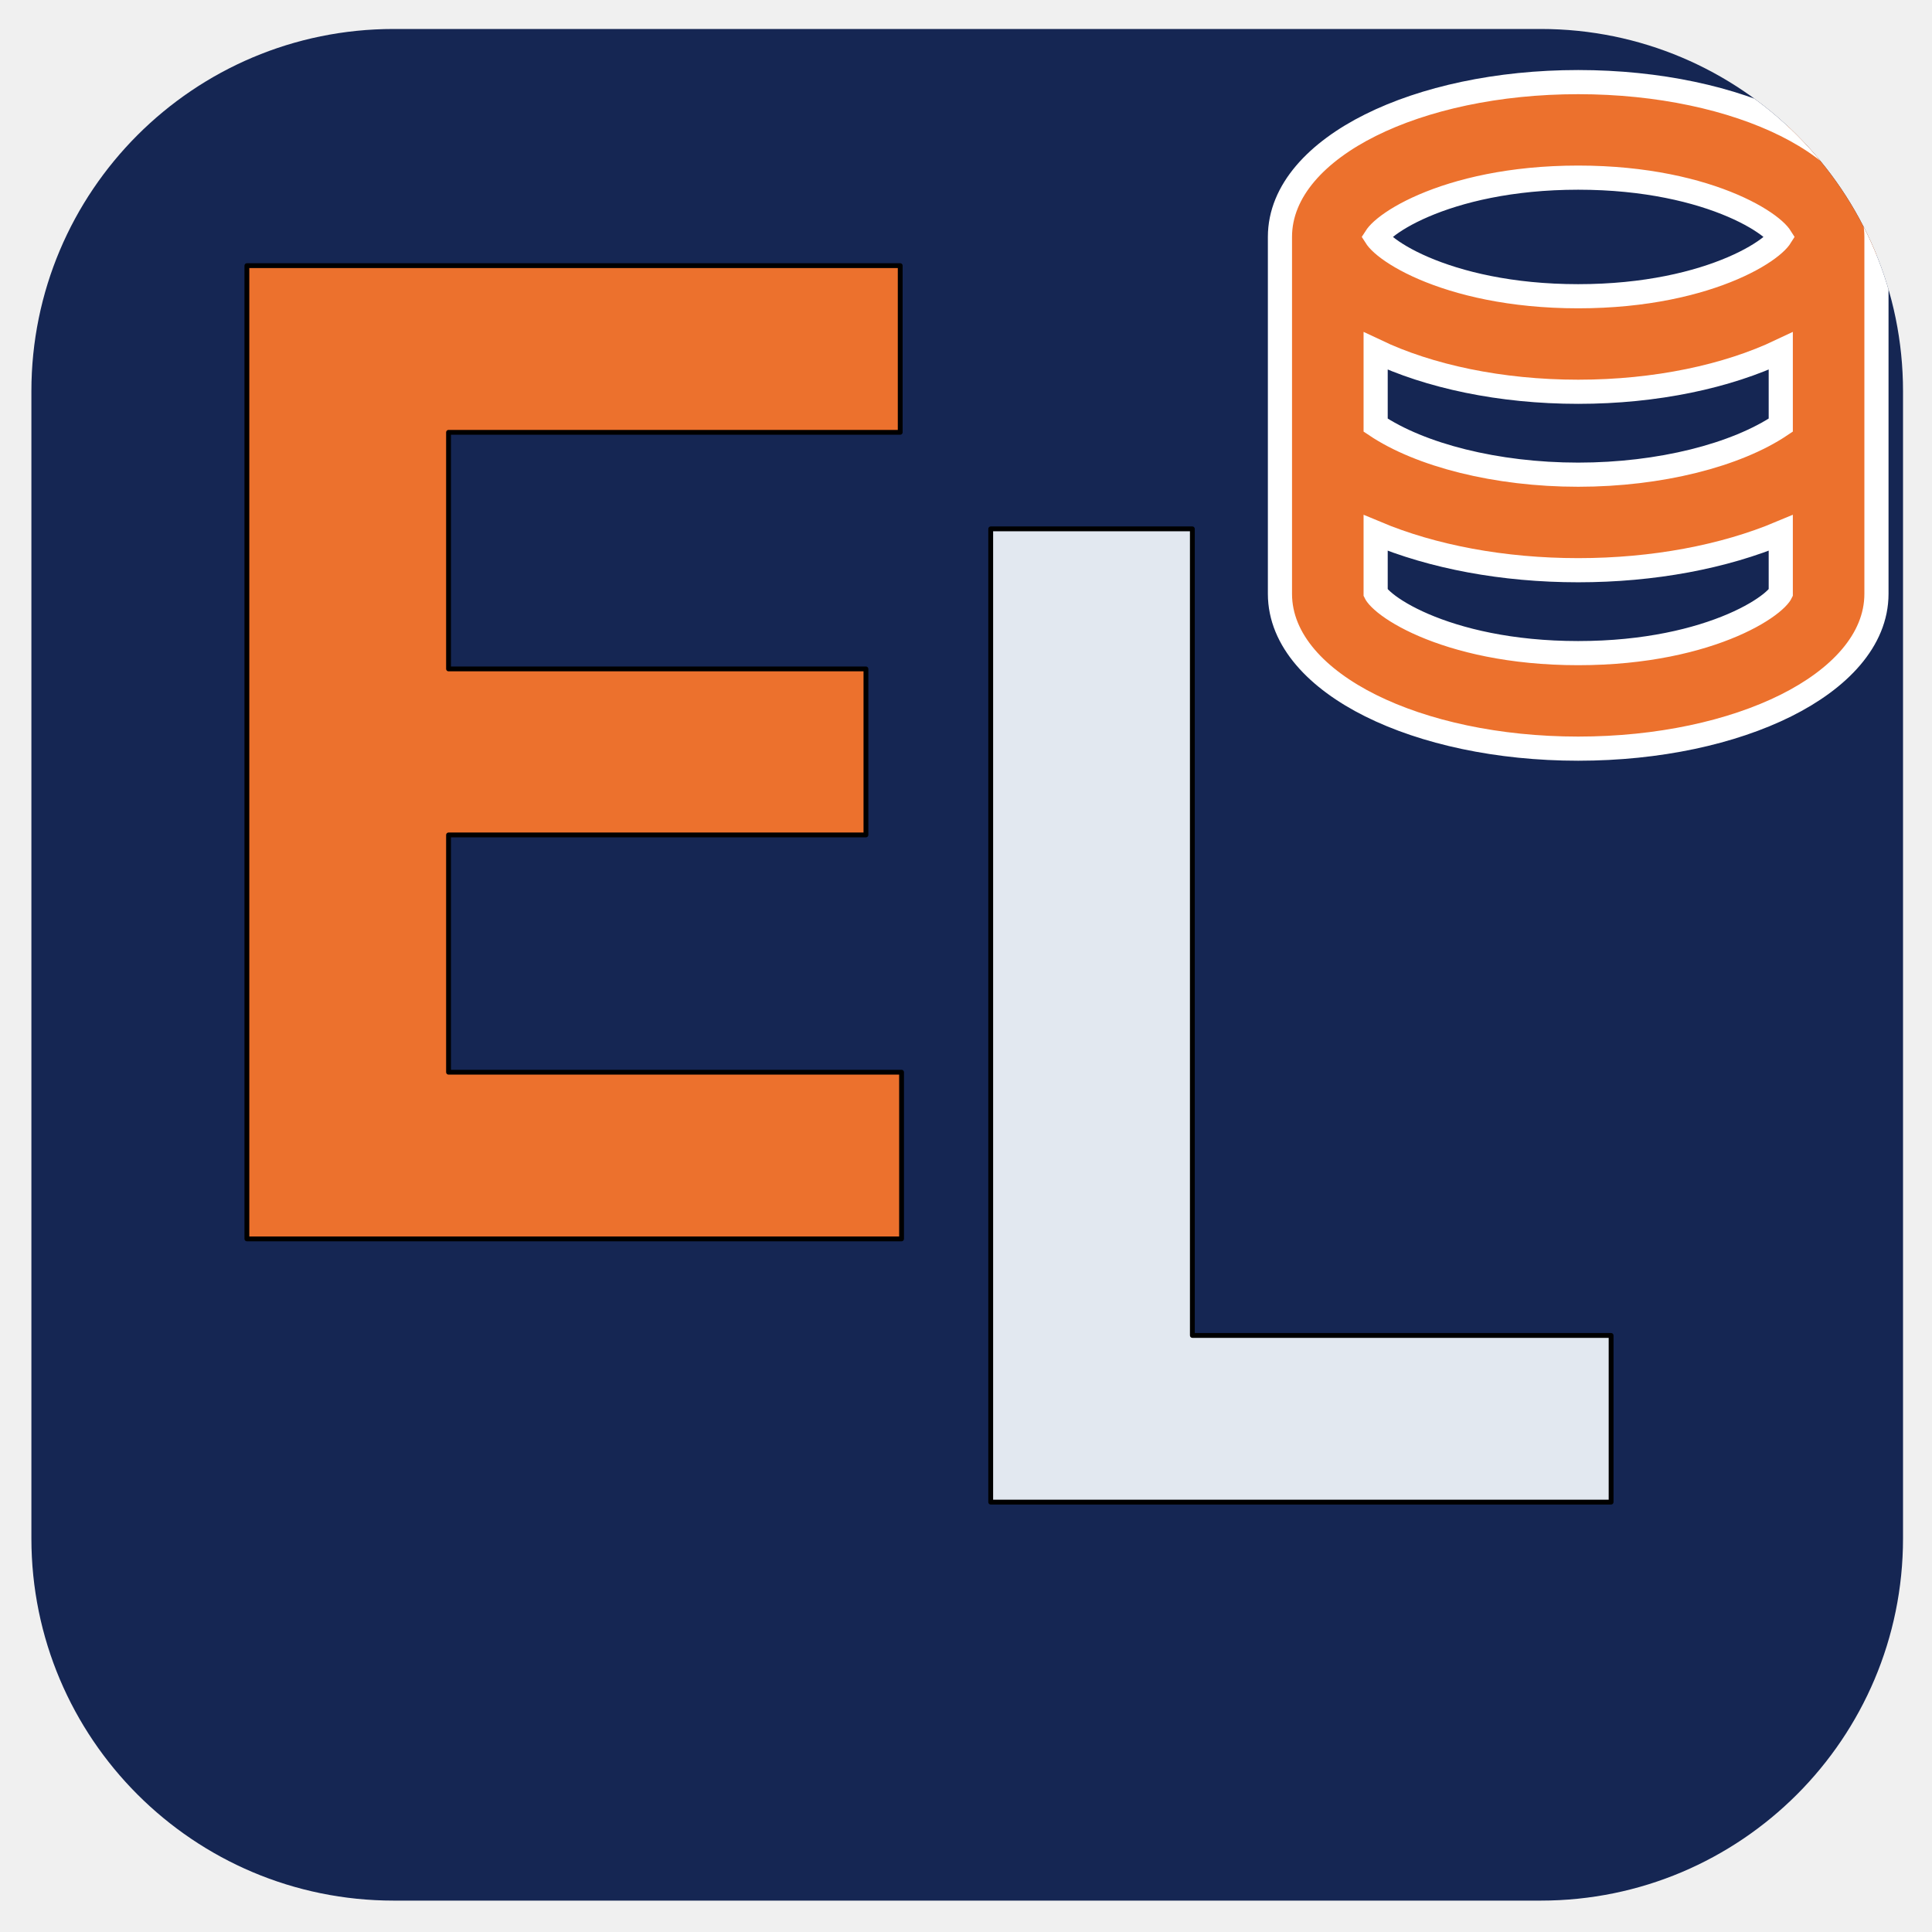
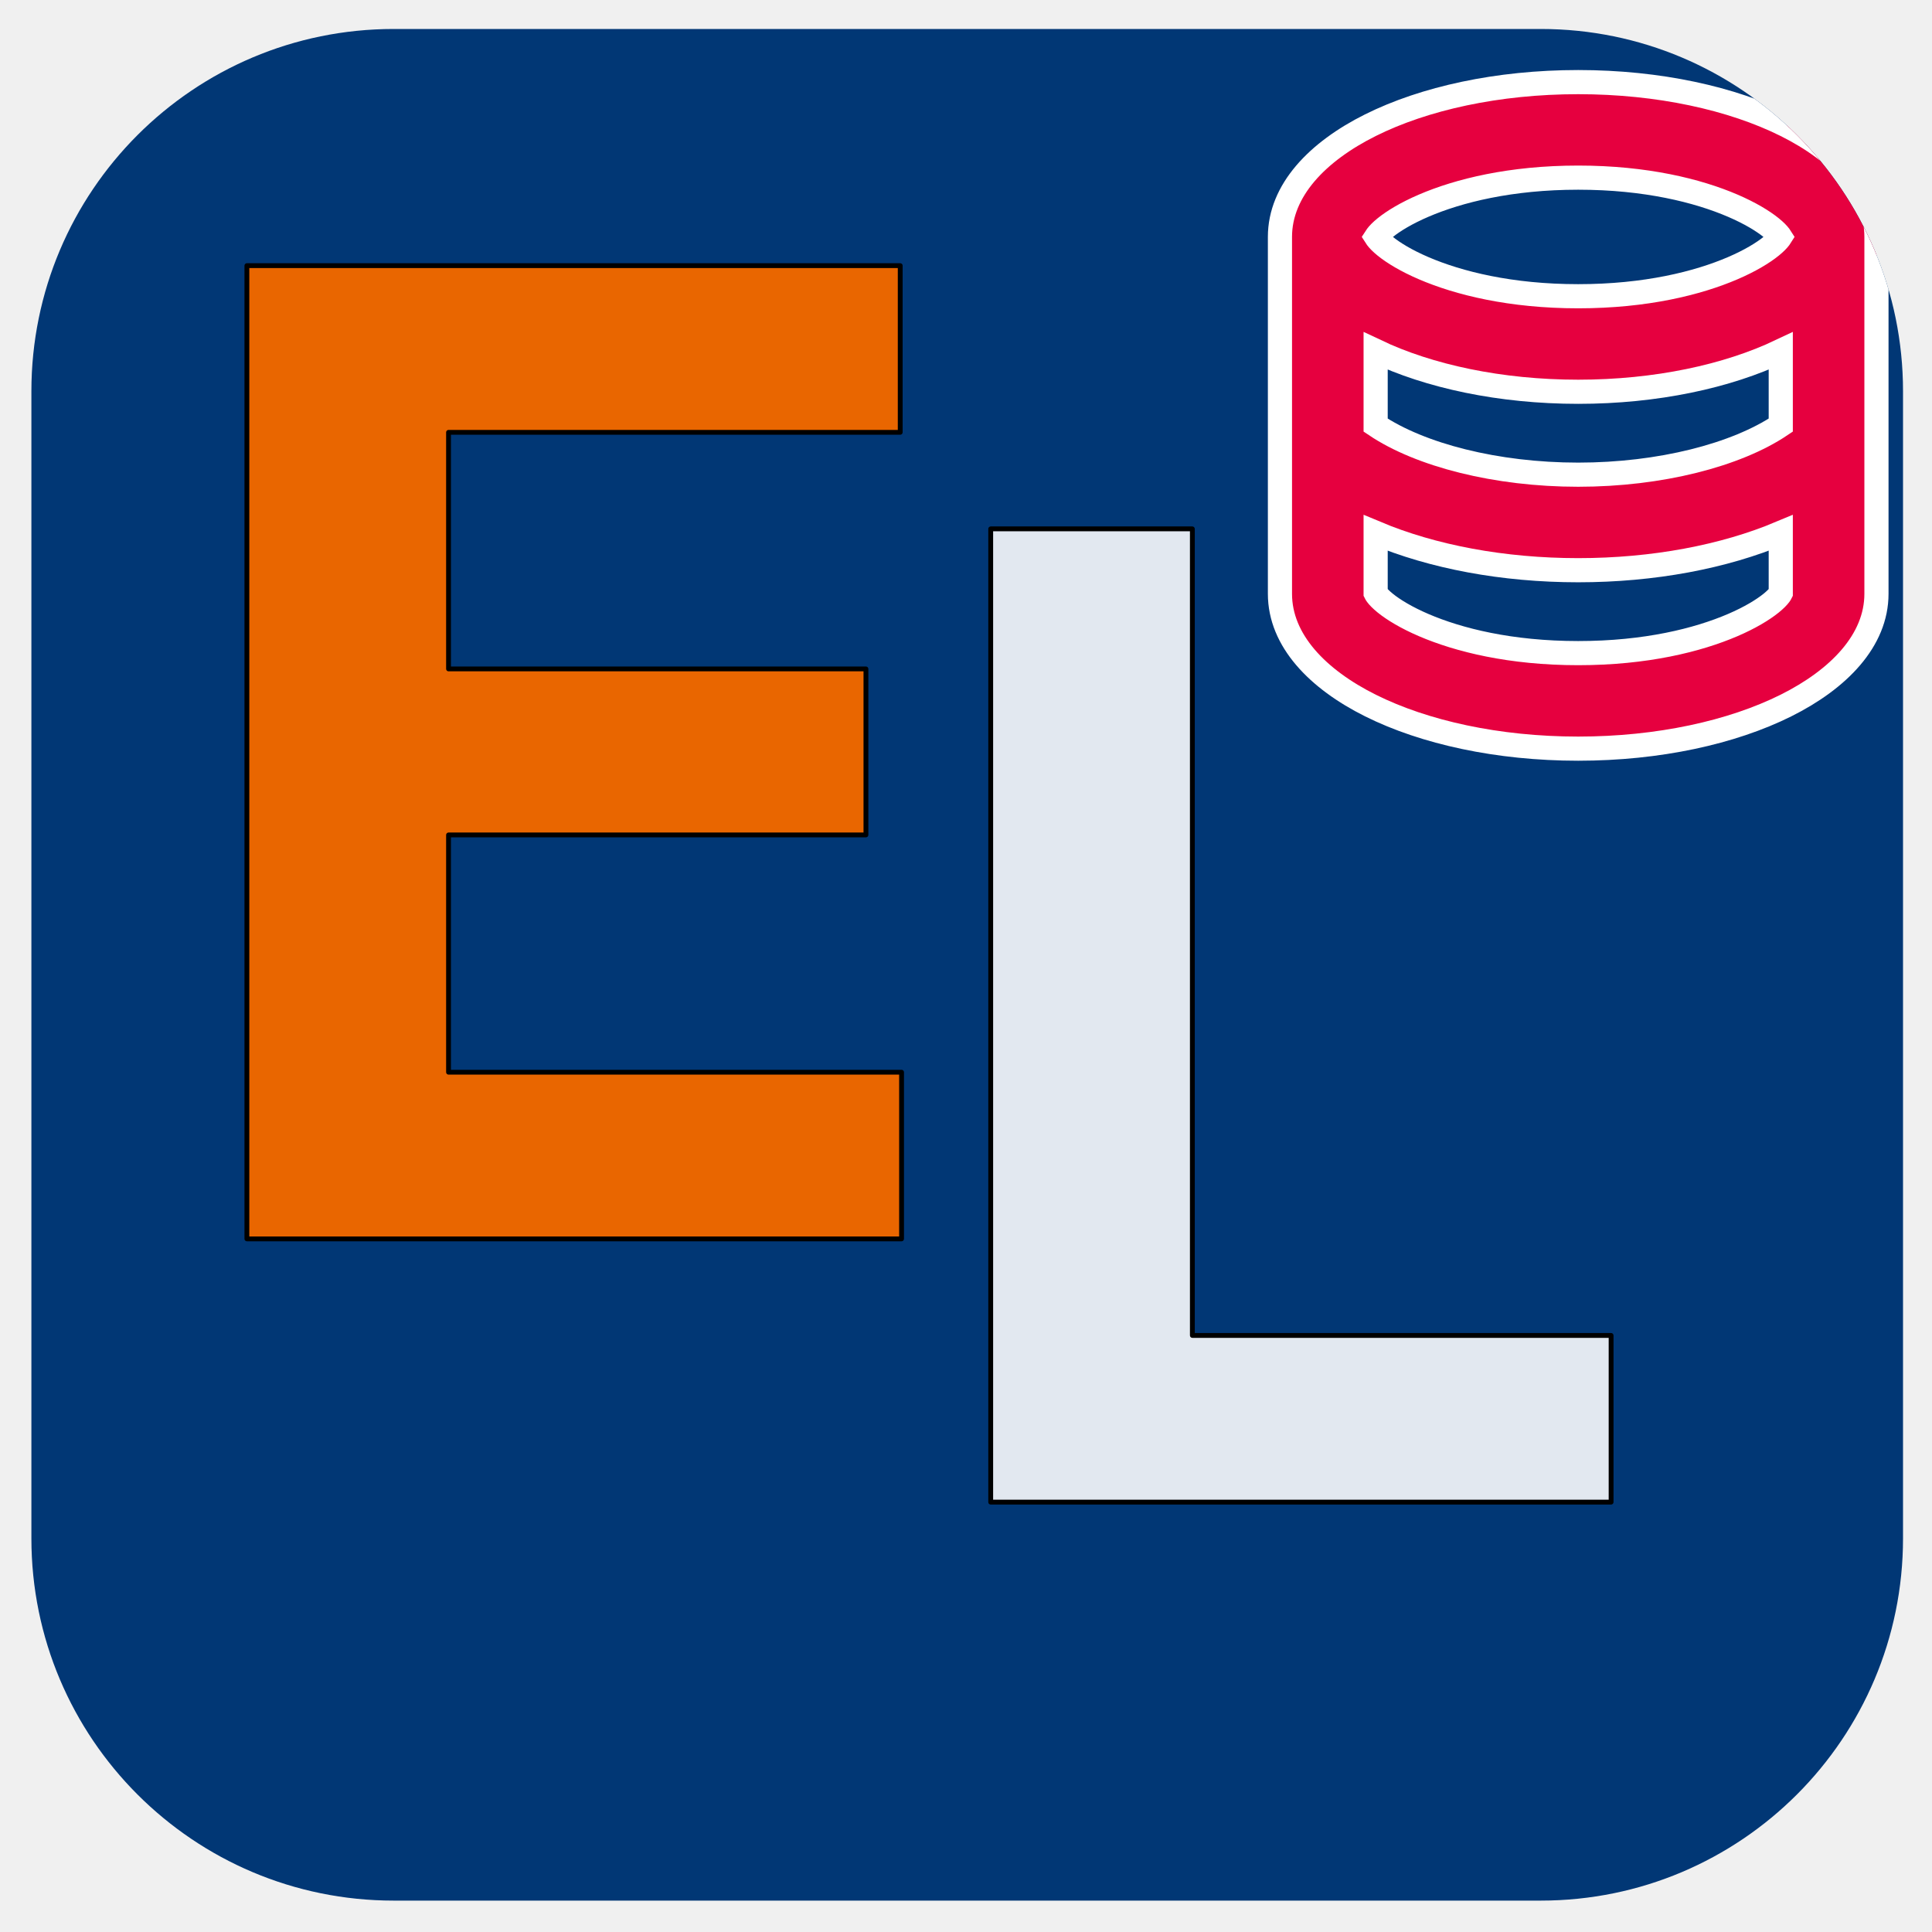
<svg xmlns="http://www.w3.org/2000/svg" width="800" height="800" viewBox="0 0 800 800" fill="none">
  <g clip-path="url(#clip0_4_325)">
-     <rect x="13" y="12" width="775" height="775" rx="150" fill="#152653" />
-     <path d="M102.233 109.992H372.761V179.016H185.729V276.984H358.566V345.729H185.729V443.977H373.317V513H102.233V109.992Z" fill="#EC712D" />
+     <rect x="13" y="12" width="775" height="775" rx="150" fill="#013775" />
+     <path d="M102.233 109.992H372.761V179.016H185.729V276.984H358.566V345.729H185.729V443.977H373.317V513H102.233V109.992Z" fill="#E96600" />
    <path d="M102.233 109.992V108.992C101.681 108.992 101.233 109.44 101.233 109.992H102.233ZM372.761 109.992H373.761C373.761 109.44 373.313 108.992 372.761 108.992V109.992ZM372.761 179.016V180.016C373.313 180.016 373.761 179.568 373.761 179.016H372.761ZM185.729 179.016V178.016C185.177 178.016 184.729 178.463 184.729 179.016H185.729ZM185.729 276.984H184.729C184.729 277.537 185.177 277.984 185.729 277.984V276.984ZM358.566 276.984H359.566C359.566 276.432 359.119 275.984 358.566 275.984V276.984ZM358.566 345.729V346.729C359.119 346.729 359.566 346.282 359.566 345.729H358.566ZM185.729 345.729V344.729C185.177 344.729 184.729 345.177 184.729 345.729H185.729ZM185.729 443.977H184.729C184.729 444.529 185.177 444.977 185.729 444.977V443.977ZM373.317 443.977H374.317C374.317 443.424 373.87 442.977 373.317 442.977V443.977ZM373.317 513V514C373.87 514 374.317 513.552 374.317 513H373.317ZM102.233 513H101.233C101.233 513.552 101.681 514 102.233 514V513ZM102.233 109.992V110.992H372.761V109.992V108.992H102.233V109.992ZM372.761 109.992H371.761V179.016H372.761H373.761V109.992H372.761ZM372.761 179.016V178.016H185.729V179.016V180.016H372.761V179.016ZM185.729 179.016H184.729V276.984H185.729H186.729V179.016H185.729ZM185.729 276.984V277.984H358.566V276.984V275.984H185.729V276.984ZM358.566 276.984H357.566V345.729H358.566H359.566V276.984H358.566ZM358.566 345.729V344.729H185.729V345.729V346.729H358.566V345.729ZM185.729 345.729H184.729V443.977H185.729H186.729V345.729H185.729ZM185.729 443.977V444.977H373.317V443.977V442.977H185.729V443.977ZM373.317 443.977H372.317V513H373.317H374.317V443.977H373.317ZM373.317 513V512H102.233V513V514H373.317V513ZM102.233 513H103.233V109.992H102.233H101.233V513H102.233Z" fill="black" />
    <path d="M410.233 218.992H493.729V552.977H667.123V622H410.233V218.992Z" fill="#E2E8F0" />
    <path d="M410.233 218.992V217.992C409.681 217.992 409.233 218.44 409.233 218.992H410.233ZM493.729 218.992H494.729C494.729 218.44 494.282 217.992 493.729 217.992V218.992ZM493.729 552.977H492.729C492.729 553.529 493.177 553.977 493.729 553.977V552.977ZM667.123 552.977H668.123C668.123 552.424 667.675 551.977 667.123 551.977V552.977ZM667.123 622V623C667.675 623 668.123 622.552 668.123 622H667.123ZM410.233 622H409.233C409.233 622.552 409.681 623 410.233 623V622ZM410.233 218.992V219.992H493.729V218.992V217.992H410.233V218.992ZM493.729 218.992H492.729V552.977H493.729H494.729V218.992H493.729ZM493.729 552.977V553.977H667.123V552.977V551.977H493.729V552.977ZM667.123 552.977H666.123V622H667.123H668.123V552.977H667.123ZM667.123 622V621H410.233V622V623H667.123V622ZM410.233 622H411.233V218.992H410.233H409.233V622H410.233Z" fill="black" />
-     <path d="M653.5 34C686.841 34 717.262 40.725 739.533 51.834C761.503 62.793 777 78.863 777 98.111V245.889C777 265.143 761.459 281.211 739.477 292.167C717.189 303.275 686.769 310 653.5 310C620.231 310 589.811 303.275 567.523 292.167C545.541 281.211 530 265.143 530 245.889V98.111C530 78.863 545.497 62.793 567.467 51.834C589.738 40.725 620.159 34 653.5 34ZM737.375 220.672C713.83 230.567 684.628 236.111 653.5 236.111C622.372 236.111 593.17 230.567 569.625 220.672V245.545C569.688 245.672 569.826 245.921 570.107 246.301C570.755 247.173 571.879 248.348 573.595 249.736C577.011 252.499 582.325 255.745 589.539 258.844C603.93 265.025 625.473 270.444 653.5 270.444C681.527 270.444 703.07 265.025 717.461 258.844C724.675 255.745 729.989 252.499 733.405 249.736C735.121 248.348 736.245 247.173 736.893 246.301C737.174 245.921 737.312 245.672 737.375 245.545V220.672ZM737.375 145.336C715.271 155.841 685.773 162.223 653.5 162.223C621.227 162.223 591.729 155.841 569.625 145.336V176.044C588.057 188.425 619.537 196.556 653.5 196.556C687.463 196.556 718.943 188.425 737.375 176.044V145.336ZM653.5 73.556C625.473 73.556 603.93 78.975 589.539 85.156C582.325 88.255 577.011 91.501 573.595 94.264C571.879 95.652 570.755 96.826 570.107 97.699C569.989 97.859 569.897 97.996 569.824 98.11C569.897 98.225 569.989 98.362 570.107 98.522C570.755 99.395 571.878 100.571 573.595 101.959C577.011 104.722 582.325 107.967 589.539 111.065C603.93 117.246 625.472 122.667 653.5 122.667C681.528 122.667 703.07 117.246 717.461 111.065C724.675 107.967 729.989 104.722 733.405 101.959C735.122 100.571 736.245 99.395 736.893 98.522C737.011 98.363 737.102 98.225 737.175 98.11C737.102 97.996 737.011 97.859 736.893 97.699C736.245 96.826 735.121 95.652 733.405 94.264C729.989 91.501 724.675 88.255 717.461 85.156C703.07 78.975 681.527 73.556 653.5 73.556Z" fill="#EC712D" stroke="white" stroke-width="10" />
+     <path d="M653.5 34C686.841 34 717.262 40.725 739.533 51.834C761.503 62.793 777 78.863 777 98.111V245.889C777 265.143 761.459 281.211 739.477 292.167C717.189 303.275 686.769 310 653.5 310C620.231 310 589.811 303.275 567.523 292.167C545.541 281.211 530 265.143 530 245.889V98.111C530 78.863 545.497 62.793 567.467 51.834C589.738 40.725 620.159 34 653.5 34ZM737.375 220.672C713.83 230.567 684.628 236.111 653.5 236.111C622.372 236.111 593.17 230.567 569.625 220.672V245.545C569.688 245.672 569.826 245.921 570.107 246.301C570.755 247.173 571.879 248.348 573.595 249.736C577.011 252.499 582.325 255.745 589.539 258.844C603.93 265.025 625.473 270.444 653.5 270.444C681.527 270.444 703.07 265.025 717.461 258.844C724.675 255.745 729.989 252.499 733.405 249.736C735.121 248.348 736.245 247.173 736.893 246.301C737.174 245.921 737.312 245.672 737.375 245.545V220.672ZM737.375 145.336C715.271 155.841 685.773 162.223 653.5 162.223C621.227 162.223 591.729 155.841 569.625 145.336V176.044C588.057 188.425 619.537 196.556 653.5 196.556C687.463 196.556 718.943 188.425 737.375 176.044V145.336ZM653.5 73.556C625.473 73.556 603.93 78.975 589.539 85.156C582.325 88.255 577.011 91.501 573.595 94.264C571.879 95.652 570.755 96.826 570.107 97.699C569.989 97.859 569.897 97.996 569.824 98.11C569.897 98.225 569.989 98.362 570.107 98.522C570.755 99.395 571.878 100.571 573.595 101.959C577.011 104.722 582.325 107.967 589.539 111.065C603.93 117.246 625.472 122.667 653.5 122.667C681.528 122.667 703.07 117.246 717.461 111.065C724.675 107.967 729.989 104.722 733.405 101.959C735.122 100.571 736.245 99.395 736.893 98.522C737.011 98.363 737.102 98.225 737.175 98.11C737.102 97.996 737.011 97.859 736.893 97.699C736.245 96.826 735.121 95.652 733.405 94.264C729.989 91.501 724.675 88.255 717.461 85.156C703.07 78.975 681.527 73.556 653.5 73.556Z" fill="#E6003F" stroke="white" stroke-width="10" />
  </g>
  <defs>
    <clipPath id="clip0_4_325">
      <rect x="13" y="12" width="775" height="775" rx="150" fill="white" />
    </clipPath>
  </defs>
</svg>
